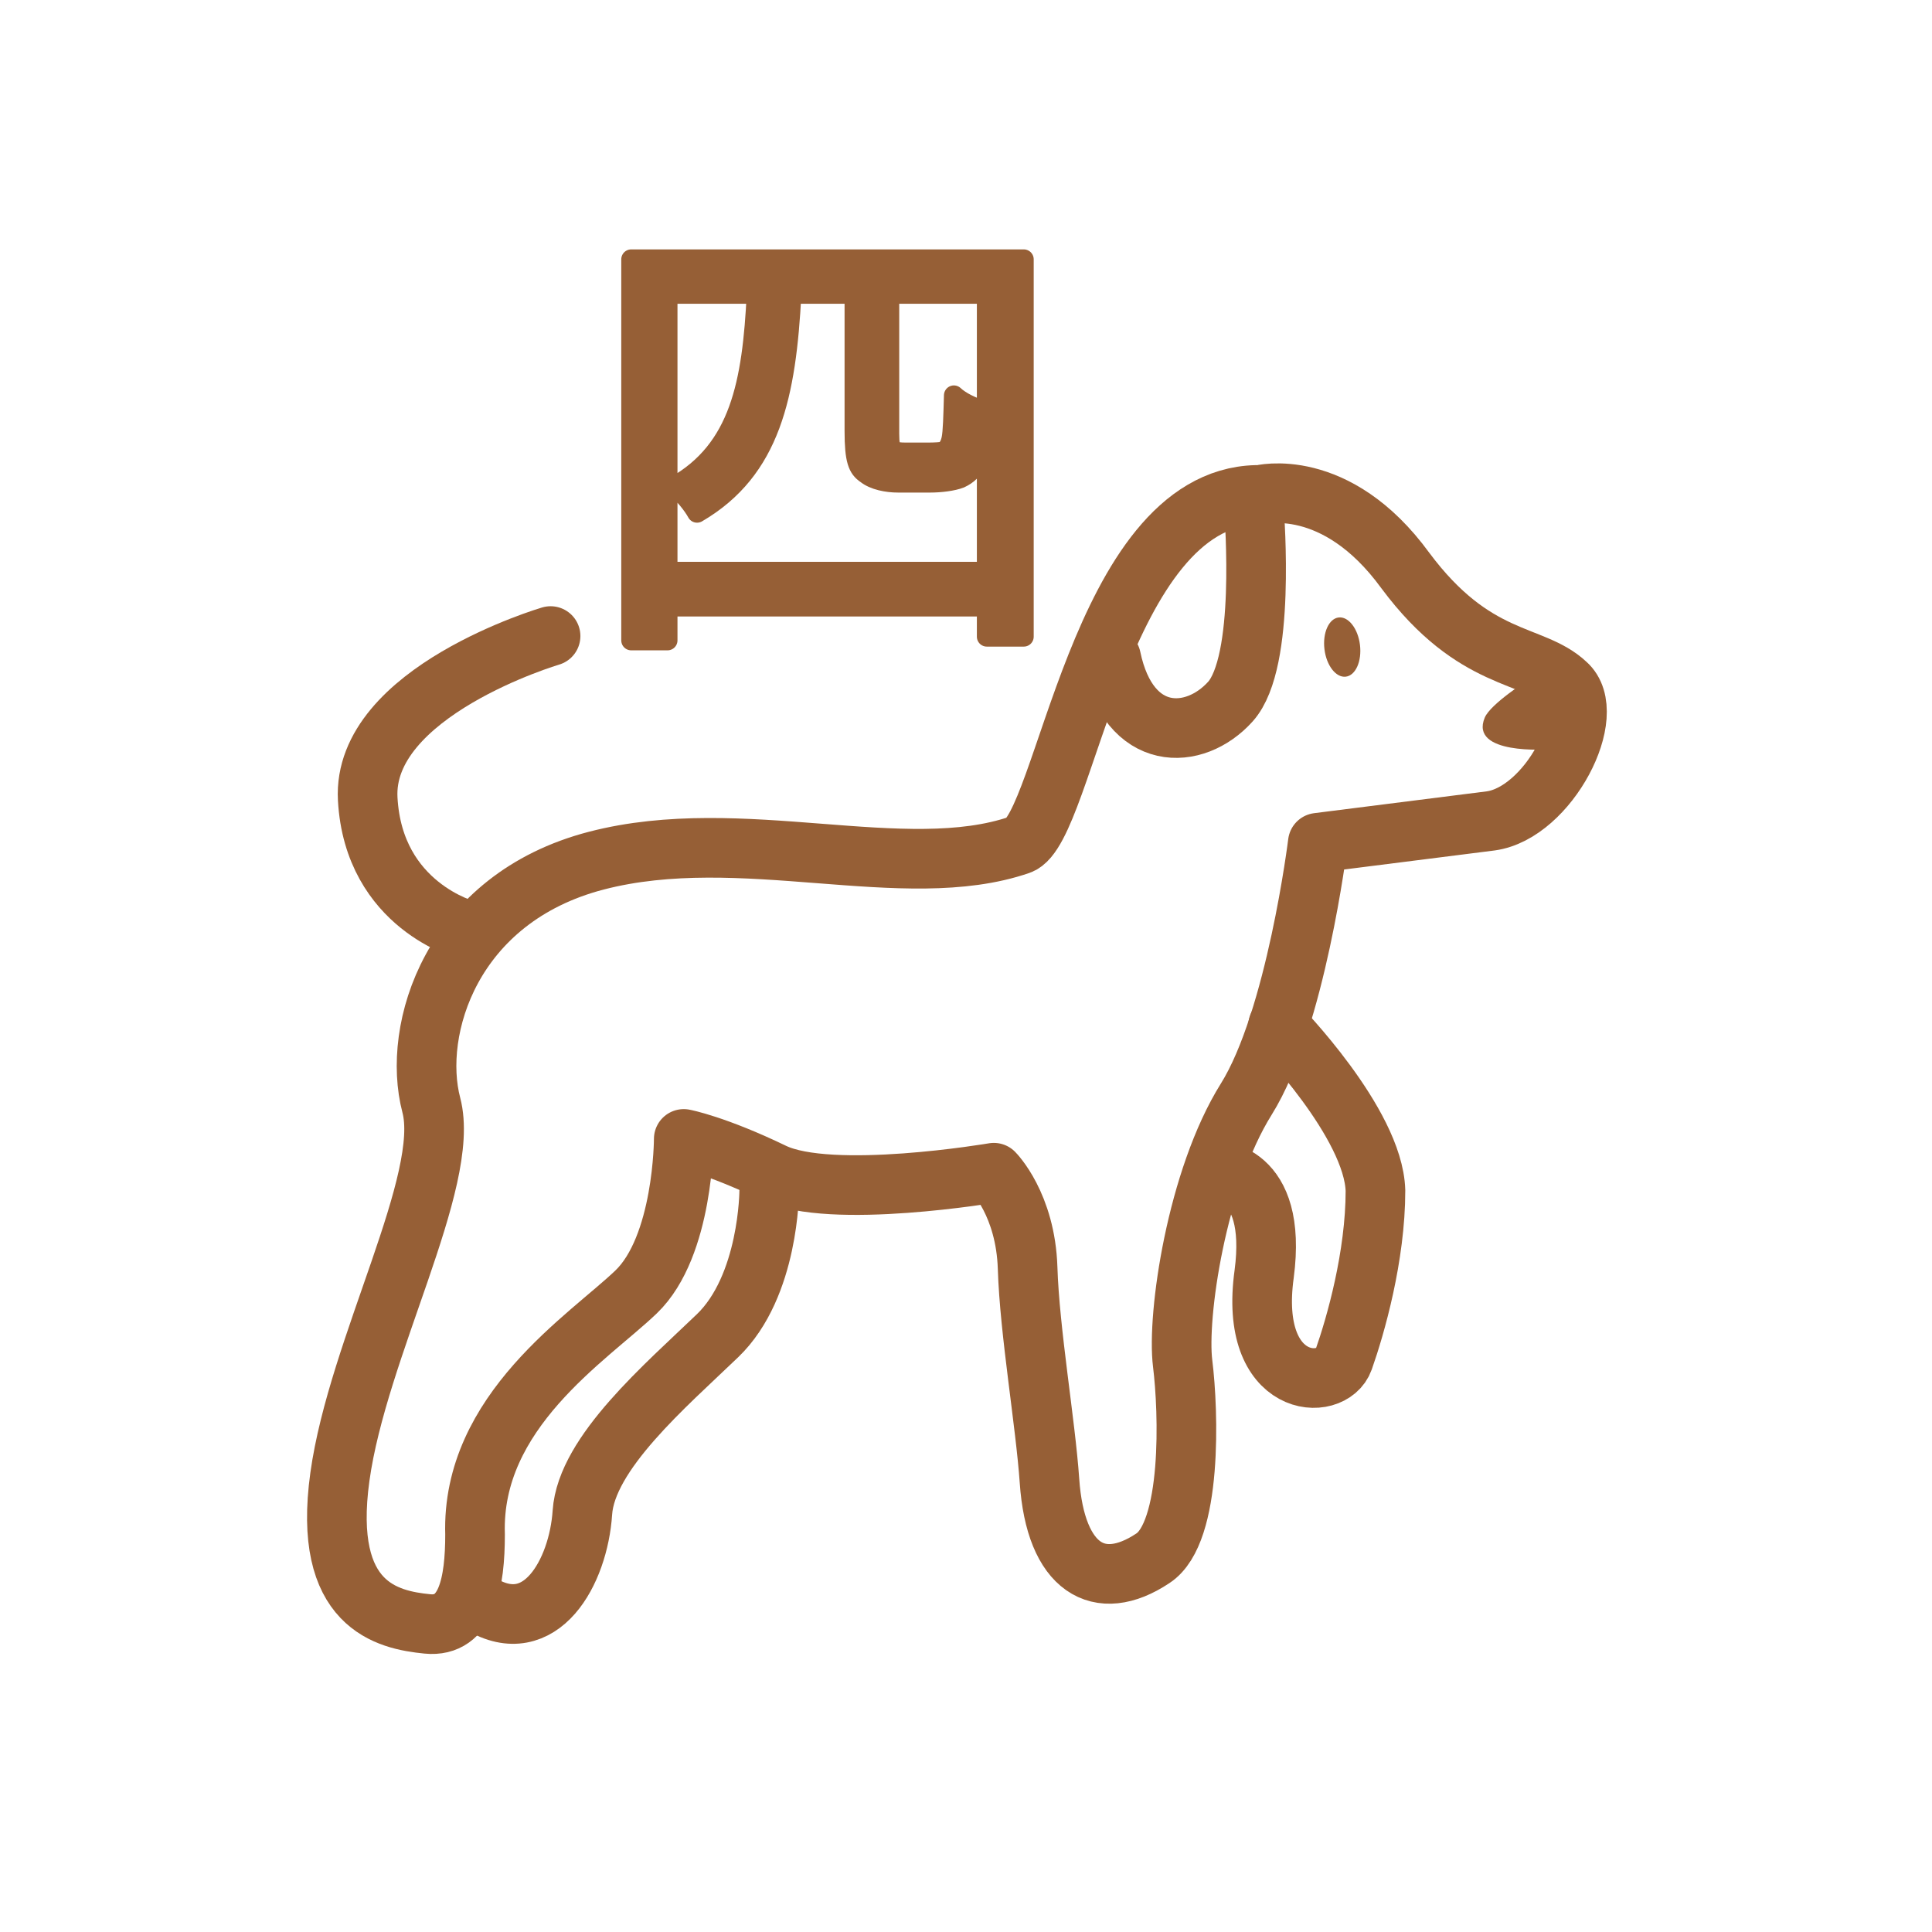
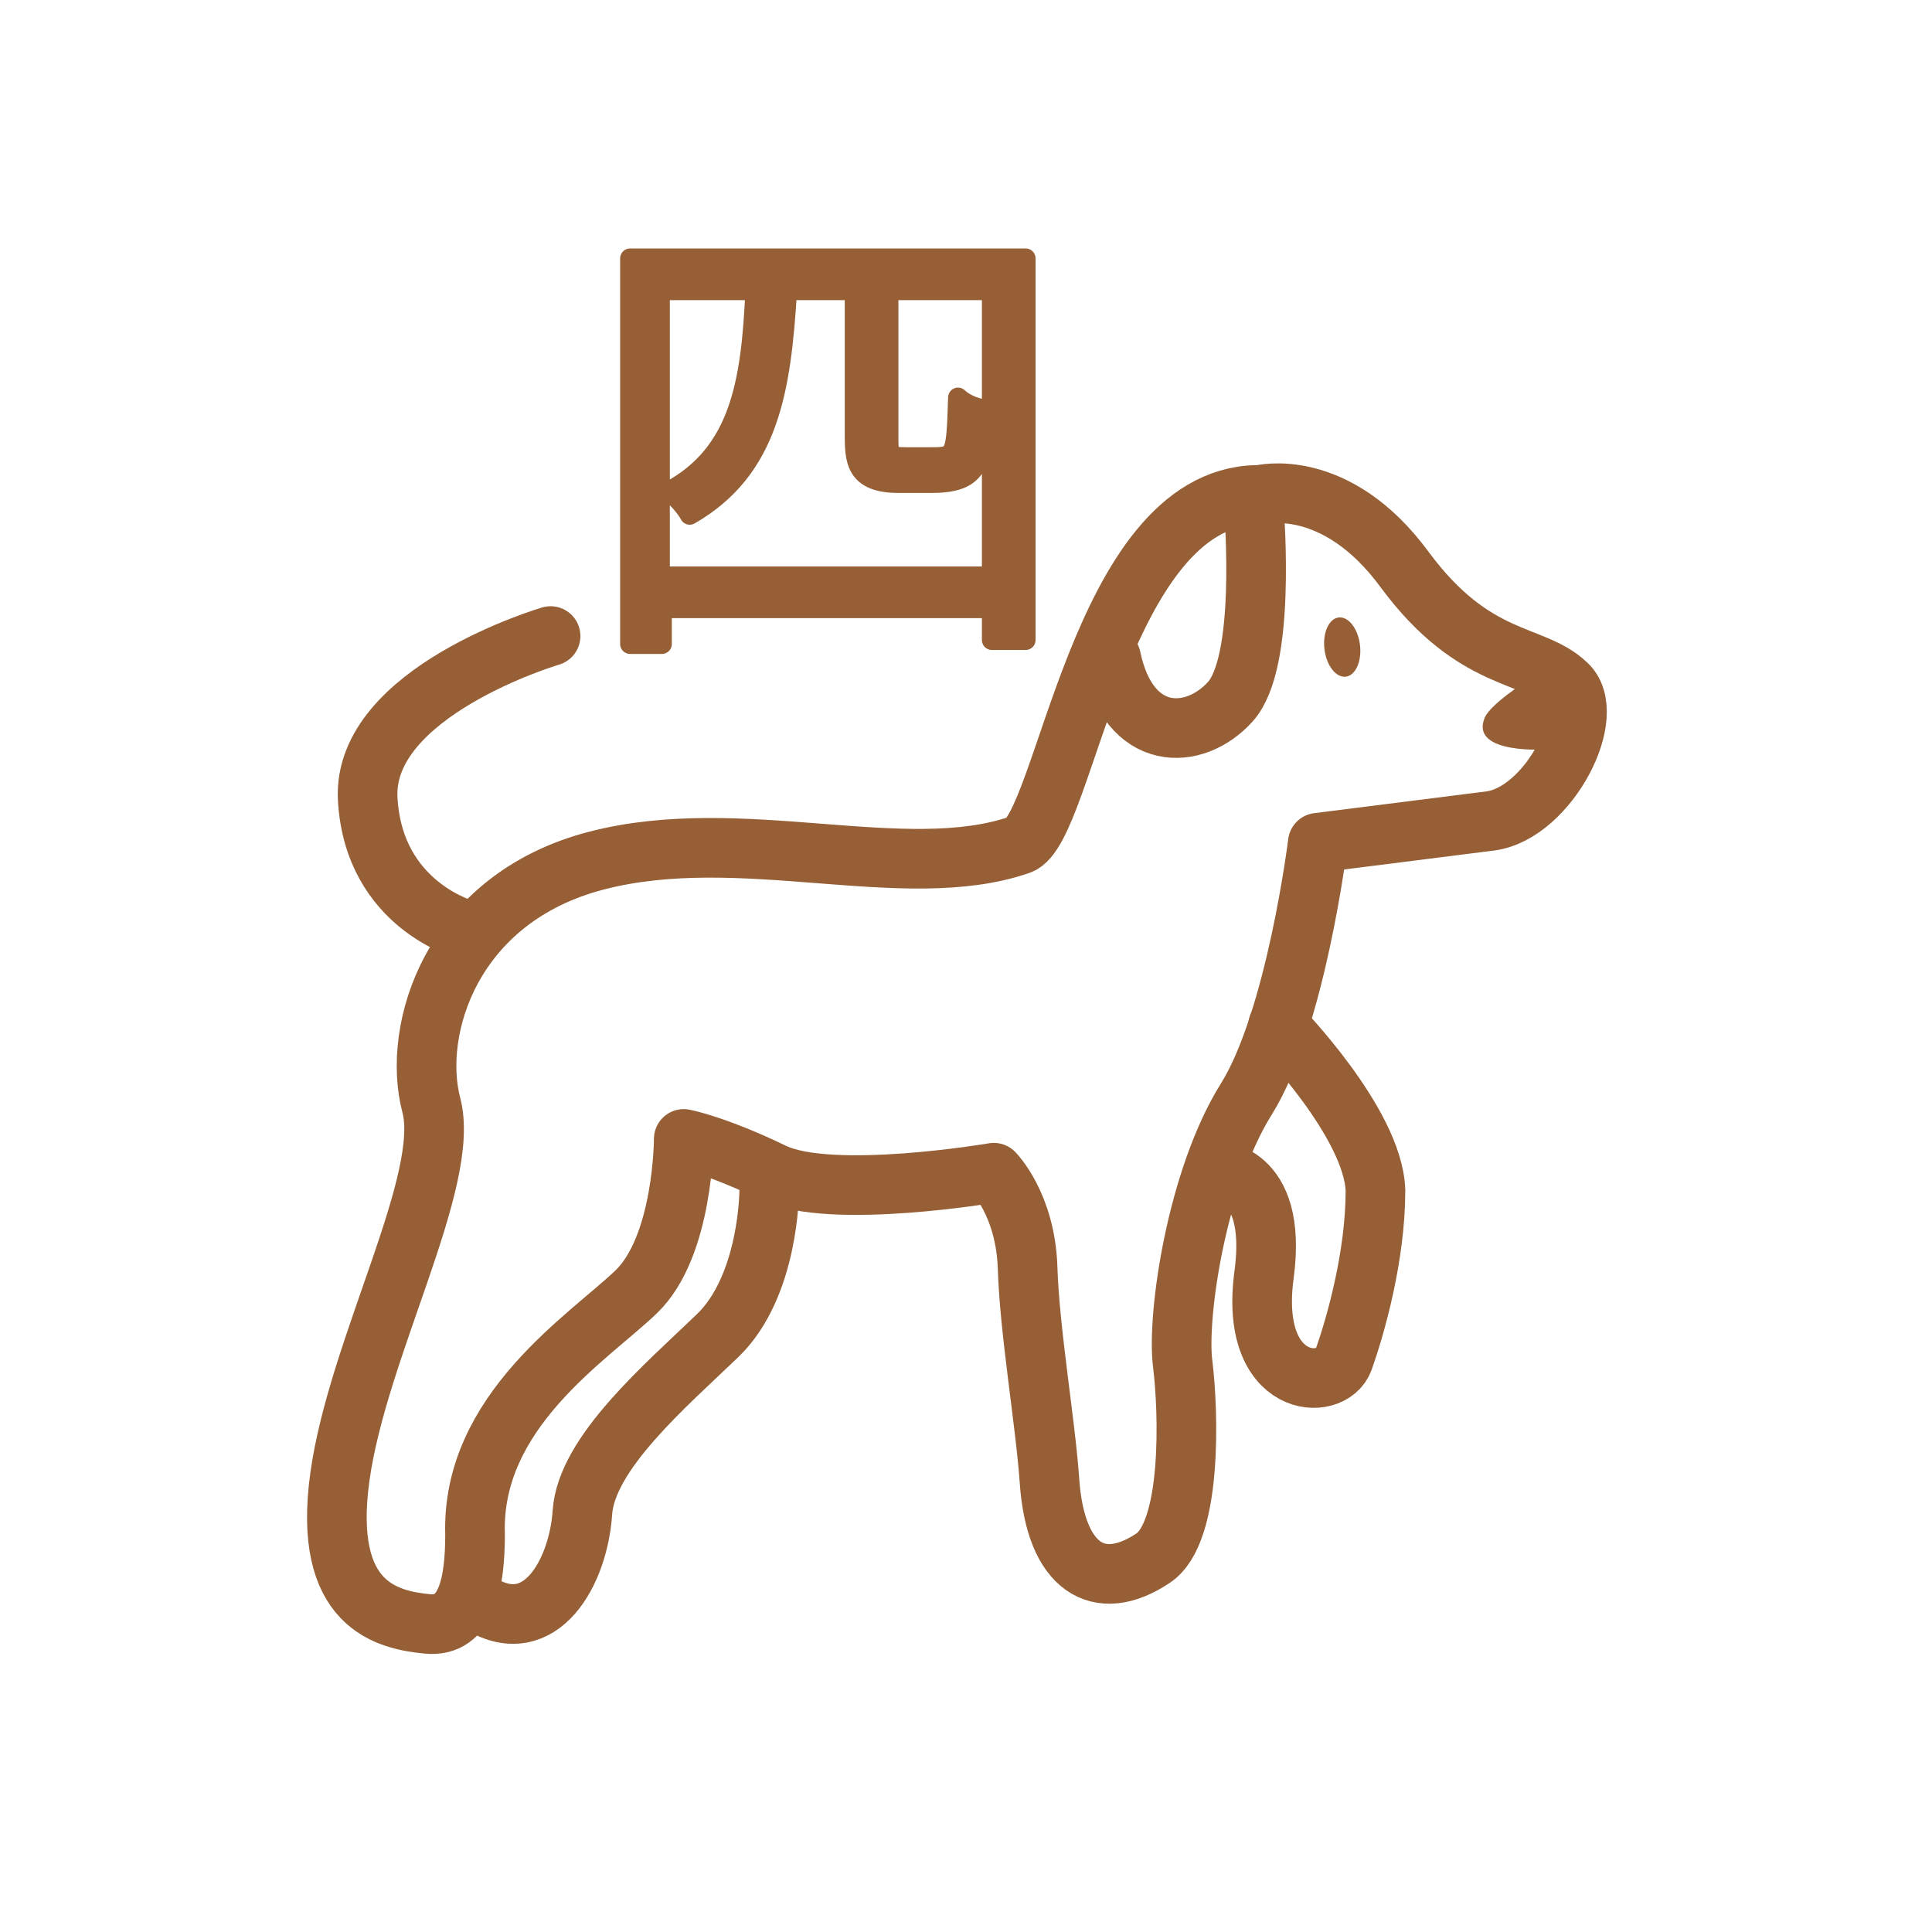
<svg xmlns="http://www.w3.org/2000/svg" id="Gold_Icons" version="1.1" viewBox="0 0 97.2 97.2">
  <defs>
    <style>
      .st0 {
-         fill: none;
-         stroke-width: 3px;
+         isolation: isolate;
      }

-       .st0, .st1 {
+       .st1, .st2 {
+         fill: none;
        stroke: #965f36;
        stroke-linecap: round;
        stroke-linejoin: round;
      }

-       .st1 {
-         font-family: KozGoPr6N-Regular-83pv-RKSJ-H, 'Kozuka Gothic Pr6N';
-         font-size: 24px;
+       .st2 {
+         stroke-width: 3px;
      }

-       .st1, .st2 {
+       .st3 {
        fill: #965f36;
      }
    </style>
  </defs>
  <g>
-     <path class="st0" d="M63.4,24.9s3.8-1,7.3,3.8c3.5,4.7,6.4,4.1,8.1,5.7,1.7,1.5-.9,6.5-3.8,6.9l-8.7,1.1s-1.1,8.9-3.6,12.9-3.5,10.9-3.2,13.3.5,8.5-1.5,9.8c-2.7,1.8-4.9.5-5.2-3.9-.2-2.9-1-7.5-1.1-10.7s-1.7-4.8-1.7-4.8c0,0-8.2,1.4-11.1,0s-4.5-1.7-4.5-1.7c0,0,0,5.4-2.4,7.7-2.4,2.3-8.3,6-8.1,12.2,0,2.4-.4,4.7-2.4,4.5s-5.3-.9-4.4-7.4,5.6-14.9,4.6-18.7,1-10.4,8.3-12.3,15.5,1.2,21.3-.8c2.3-.8,4-17.4,11.9-17.6,0,0,.2,0,.2,0Z" />
-     <path class="st0" d="M63.1,25.6c0,.5.6,7.7-1.2,9.7s-5.1,2.1-6-2.2" />
-     <path class="st0" d="M23.5,46.8s-4.7-1.2-5-6.6,9.2-8.2,9.2-8.2" />
-     <path class="st0" d="M64.3,51.6s4.8,4.9,4.9,8.3c0,3.3-1,6.8-1.6,8.5s-4.8,1.5-4-4.3c.7-5.3-2.5-5.2-2.5-5.2" />
-     <path class="st0" d="M38.7,59.9s0,4.8-2.6,7.3-6.6,5.9-6.8,8.9-2.1,6.4-5.1,4.6" />
-     <ellipse class="st2" cx="67.5" cy="32.6" rx=".9" ry="1.5" transform="translate(-3.4 8.3) rotate(-6.9)" />
+     <path class="st2" d="M63.4,24.9s3.8-1,7.3,3.8c3.5,4.7,6.4,4.1,8.1,5.7,1.7,1.5-.9,6.5-3.8,6.9l-8.7,1.1s-1.1,8.9-3.6,12.9-3.5,10.9-3.2,13.3.5,8.5-1.5,9.8c-2.7,1.8-4.9.5-5.2-3.9-.2-2.9-1-7.5-1.1-10.7s-1.7-4.8-1.7-4.8c0,0-8.2,1.4-11.1,0s-4.5-1.7-4.5-1.7c0,0,0,5.4-2.4,7.7-2.4,2.3-8.3,6-8.1,12.2,0,2.4-.4,4.7-2.4,4.5s-5.3-.9-4.4-7.4,5.6-14.9,4.6-18.7,1-10.4,8.3-12.3,15.5,1.2,21.3-.8c2.3-.8,4-17.4,11.9-17.6,0,0,.2,0,.2,0Z" />
+     <path class="st2" d="M63.1,25.6c0,.5.6,7.7-1.2,9.7s-5.1,2.1-6-2.2" />
+     <path class="st2" d="M23.5,46.8s-4.7-1.2-5-6.6,9.2-8.2,9.2-8.2" />
+     <path class="st2" d="M64.3,51.6s4.8,4.9,4.9,8.3c0,3.3-1,6.8-1.6,8.5s-4.8,1.5-4-4.3c.7-5.3-2.5-5.2-2.5-5.2" />
+     <path class="st2" d="M38.7,59.9s0,4.8-2.6,7.3-6.6,5.9-6.8,8.9-2.1,6.4-5.1,4.6" />
+     <ellipse class="st3" cx="67.5" cy="32.6" rx=".9" ry="1.5" transform="translate(-3.4 8.3) rotate(-6.9)" />
  </g>
-   <path class="st2" d="M76.9,34.2s-1.9,1.2-2.2,1.9c-.8,1.9,3.2,1.6,3.2,1.6,0,0,1.2-2.6-1-3.5Z" />
-   <text class="st1" transform="translate(29.6 31)">
-     <tspan x="0" y="0">四</tspan>
-   </text>
+   <path class="st3" d="M76.9,34.2s-1.9,1.2-2.2,1.9c-.8,1.9,3.2,1.6,3.2,1.6,0,0,1.2-2.6-1-3.5Z" />
+   <g class="st0">
+     <g class="st0">
+       <path class="st3" d="M31.7,13h19.9v19.2h-1.7v-1.6h-16.6v1.8h-1.6V13ZM33.3,29h16.6v-14.4h-5.2v7.4c0,.9,0,1,.9,1h1.2c1.3,0,1.3,0,1.4-3,.3.3.8.5,1.3.6,0,1-.1,2.2-.3,2.6-.3.6-.7,1.1-2.3,1.1h-1.7c-2.2,0-2.2-1.2-2.2-2.5v-7.2h-3.4c-.3,5-.9,9-4.9,11.3-.2-.4-.7-.9-1-1.2,3.5-1.9,4.1-5.4,4.3-10.1h-4.8v14.4Z" />
+     </g>
+     <g class="st0">
+       <path class="st1" d="M31.7,13h19.9v19.2h-1.7v-1.6h-16.6v1.8h-1.6V13ZM33.3,29h16.6v-14.4h-5.2v7.4c0,.9,0,1,.9,1h1.2c1.3,0,1.3,0,1.4-3,.3.3.8.5,1.3.6,0,1-.1,2.2-.3,2.6-.3.6-.7,1.1-2.3,1.1h-1.7c-2.2,0-2.2-1.2-2.2-2.5v-7.2h-3.4c-.3,5-.9,9-4.9,11.3-.2-.4-.7-.9-1-1.2,3.5-1.9,4.1-5.4,4.3-10.1h-4.8v14.4Z" />
+     </g>
+   </g>
</svg>
